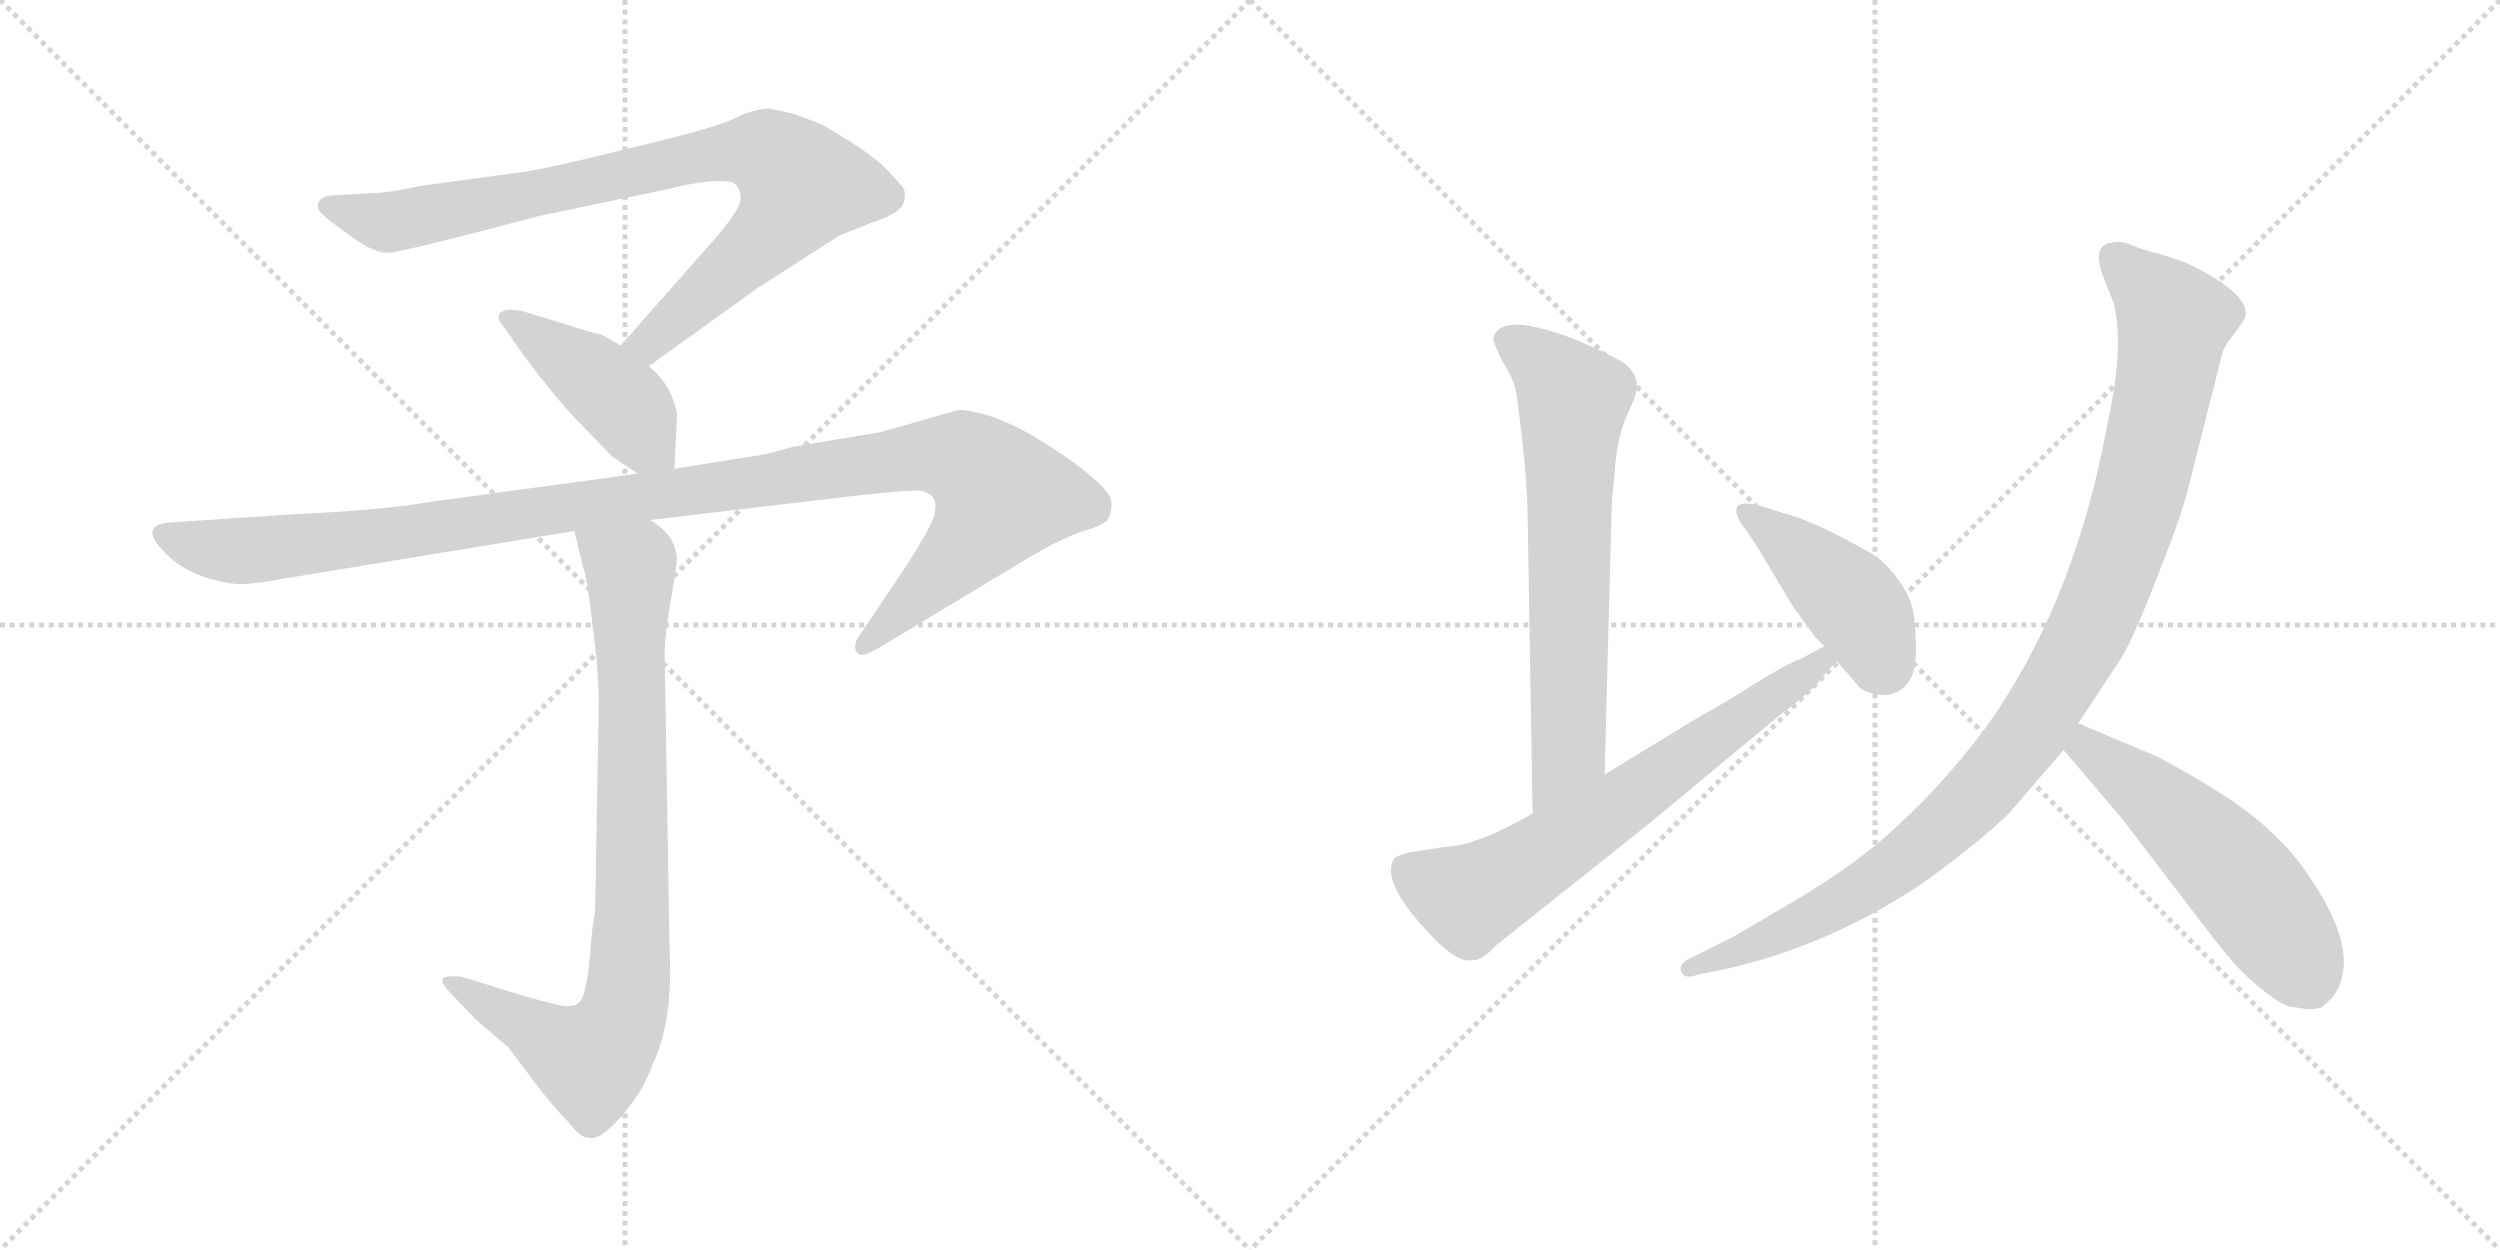
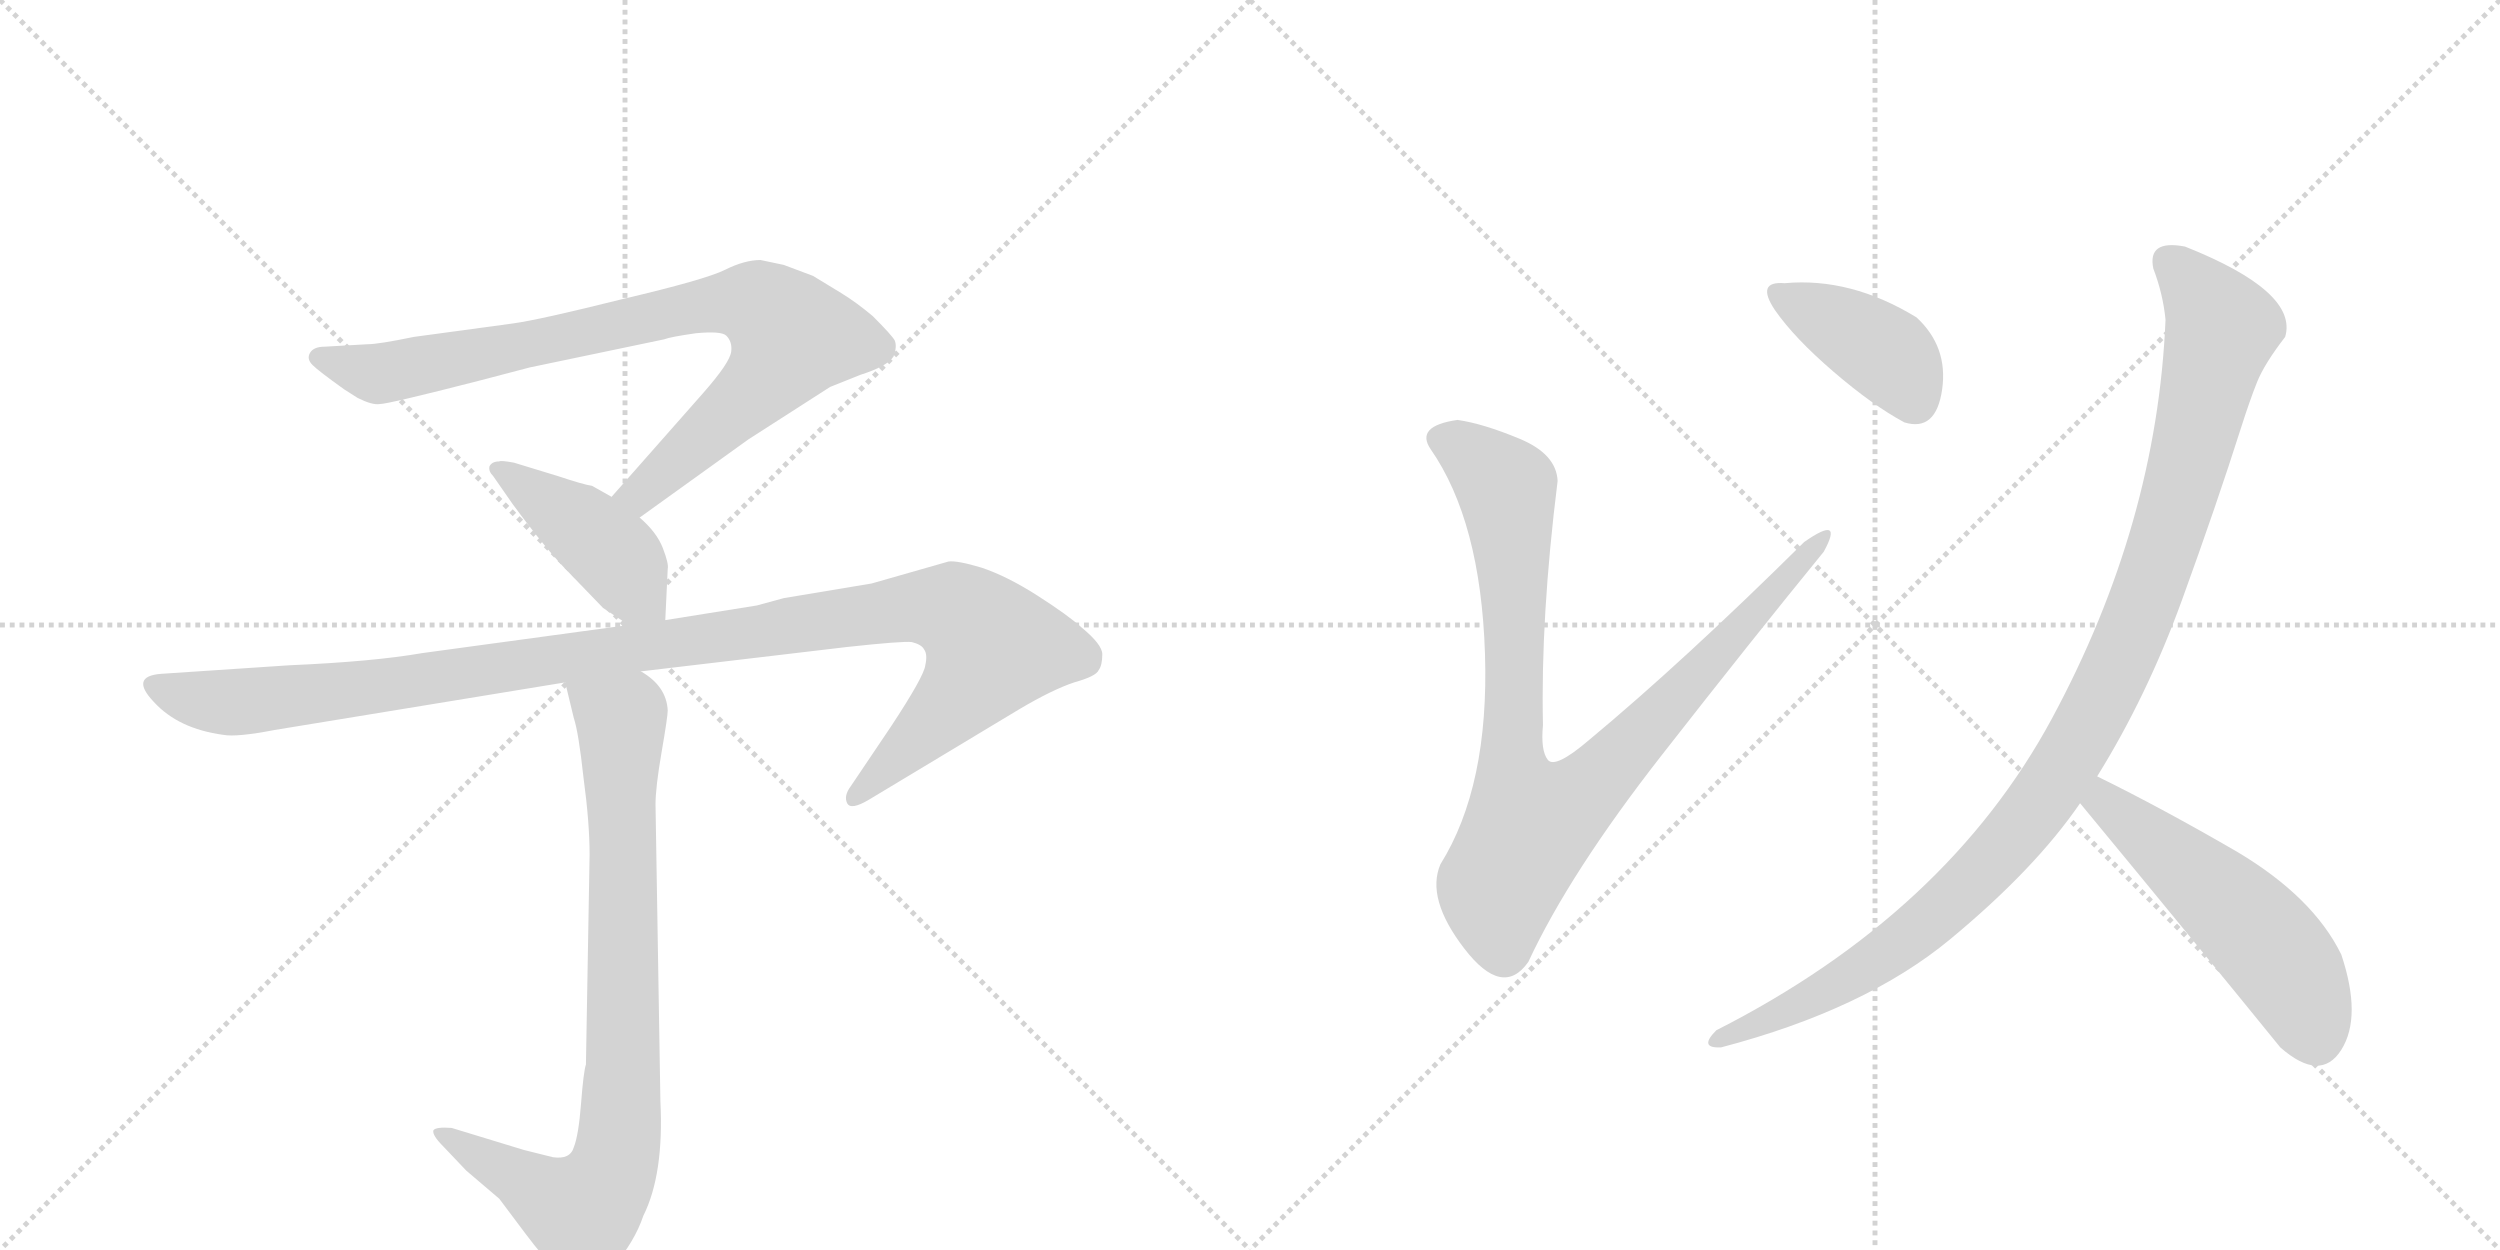
<svg xmlns="http://www.w3.org/2000/svg" version="1.1" viewBox="0 0 2048 1024">
  <g stroke="lightgray" stroke-dasharray="1,1" stroke-width="1" transform="scale(4, 4)">
    <line x1="0" y1="0" x2="256" y2="256" />
    <line x1="256" y1="0" x2="0" y2="256" />
    <line x1="128" y1="0" x2="128" y2="256" />
    <line x1="0" y1="128" x2="256" y2="128" />
    <line x1="256" y1="0" x2="512" y2="256" />
    <line x1="512" y1="0" x2="256" y2="256" />
    <line x1="384" y1="0" x2="384" y2="256" />
    <line x1="256" y1="128" x2="512" y2="128" />
  </g>
  <g transform="scale(1, -1) translate(0, -850)">
    <style type="text/css">
    @keyframes keyframes0 {
      from {
       stroke: black;
       stroke-dashoffset: 854;
       stroke-width: 128;
       }
       74% {
       animation-timing-function: step-end;
       stroke: black;
       stroke-dashoffset: 0;
       stroke-width: 128;
       }
       to {
       stroke: black;
       stroke-width: 1024;
       }
       }
       #make-me-a-hanzi-animation-0 {
         animation: keyframes0 0.945s both;
         animation-delay: 0s;
         animation-timing-function: linear;
       }
    @keyframes keyframes1 {
      from {
       stroke: black;
       stroke-dashoffset: 432;
       stroke-width: 128;
       }
       58% {
       animation-timing-function: step-end;
       stroke: black;
       stroke-dashoffset: 0;
       stroke-width: 128;
       }
       to {
       stroke: black;
       stroke-width: 1024;
       }
       }
       #make-me-a-hanzi-animation-1 {
         animation: keyframes1 0.602s both;
         animation-delay: 0.945s;
         animation-timing-function: linear;
       }
    @keyframes keyframes2 {
      from {
       stroke: black;
       stroke-dashoffset: 1127;
       stroke-width: 128;
       }
       79% {
       animation-timing-function: step-end;
       stroke: black;
       stroke-dashoffset: 0;
       stroke-width: 128;
       }
       to {
       stroke: black;
       stroke-width: 1024;
       }
       }
       #make-me-a-hanzi-animation-2 {
         animation: keyframes2 1.167s both;
         animation-delay: 1.547s;
         animation-timing-function: linear;
       }
    @keyframes keyframes3 {
      from {
       stroke: black;
       stroke-dashoffset: 841;
       stroke-width: 128;
       }
       73% {
       animation-timing-function: step-end;
       stroke: black;
       stroke-dashoffset: 0;
       stroke-width: 128;
       }
       to {
       stroke: black;
       stroke-width: 1024;
       }
       }
       #make-me-a-hanzi-animation-3 {
         animation: keyframes3 0.934s both;
         animation-delay: 2.714s;
         animation-timing-function: linear;
       }
    @keyframes keyframes4 {
      from {
       stroke: black;
-        stroke-dashoffset: 669;
-        stroke-width: 128;
-        }
-        69% {
+        stroke-dashoffset: 936;
+        stroke-width: 128;
+        }
+        75% {
       animation-timing-function: step-end;
       stroke: black;
       stroke-dashoffset: 0;
       stroke-width: 128;
       }
       to {
       stroke: black;
       stroke-width: 1024;
       }
       }
       #make-me-a-hanzi-animation-4 {
-          animation: keyframes4 0.794s both;
+          animation: keyframes4 1.012s both;
         animation-delay: 3.648s;
         animation-timing-function: linear;
       }
    @keyframes keyframes5 {
      from {
       stroke: black;
-        stroke-dashoffset: 667;
-        stroke-width: 128;
-        }
-        68% {
+        stroke-dashoffset: 400;
+        stroke-width: 128;
+        }
+        57% {
       animation-timing-function: step-end;
       stroke: black;
       stroke-dashoffset: 0;
       stroke-width: 128;
       }
       to {
       stroke: black;
       stroke-width: 1024;
       }
       }
       #make-me-a-hanzi-animation-5 {
-          animation: keyframes5 0.793s both;
-          animation-delay: 4.443s;
+          animation: keyframes5 0.576s both;
+          animation-delay: 4.66s;
         animation-timing-function: linear;
       }
    @keyframes keyframes6 {
      from {
       stroke: black;
-        stroke-dashoffset: 431;
-        stroke-width: 128;
-        }
-        58% {
+        stroke-dashoffset: 1063;
+        stroke-width: 128;
+        }
+        78% {
       animation-timing-function: step-end;
       stroke: black;
       stroke-dashoffset: 0;
       stroke-width: 128;
       }
       to {
       stroke: black;
       stroke-width: 1024;
       }
       }
       #make-me-a-hanzi-animation-6 {
-          animation: keyframes6 0.601s both;
+          animation: keyframes6 1.115s both;
         animation-delay: 5.235s;
         animation-timing-function: linear;
       }
    @keyframes keyframes7 {
      from {
       stroke: black;
-        stroke-dashoffset: 1031;
-        stroke-width: 128;
-        }
-        77% {
+        stroke-dashoffset: 531;
+        stroke-width: 128;
+        }
+        63% {
       animation-timing-function: step-end;
       stroke: black;
       stroke-dashoffset: 0;
       stroke-width: 128;
       }
       to {
       stroke: black;
       stroke-width: 1024;
       }
       }
       #make-me-a-hanzi-animation-7 {
-          animation: keyframes7 1.089s both;
-          animation-delay: 5.836s;
-          animation-timing-function: linear;
-        }
-     @keyframes keyframes8 {
-       from {
-        stroke: black;
-        stroke-dashoffset: 538;
-        stroke-width: 128;
-        }
-        64% {
-        animation-timing-function: step-end;
-        stroke: black;
-        stroke-dashoffset: 0;
-        stroke-width: 128;
-        }
-        to {
-        stroke: black;
-        stroke-width: 1024;
-        }
-        }
-        #make-me-a-hanzi-animation-8 {
-          animation: keyframes8 0.688s both;
-          animation-delay: 6.925s;
+          animation: keyframes7 0.682s both;
+          animation-delay: 6.35s;
         animation-timing-function: linear;
       }
</style>
-     <path d="M 531.5 550.0 L 620.5 614.0 L 687.5 657.0 L 712.5 667.0 Q 734.5 674.0 739.5 682.0 Q 742.5 690.0 740.5 695.0 Q 738.5 699.0 722.5 715.0 Q 709.5 726.0 696.5 734.0 L 673.5 748.0 L 649.5 757.0 L 630.5 761.0 Q 617.5 761.0 601.5 753.0 Q 585.5 745.0 517.5 729.0 Q 449.5 712.0 427.5 709.0 L 346.5 698.0 Q 317.5 692.0 308.5 692.0 L 273.5 690.0 Q 264.5 690.0 261.5 685.0 Q 258.5 680.0 263.5 675.0 Q 268.5 670.0 289.5 655.0 L 300.5 648.0 Q 312.5 642.0 318.5 643.0 Q 325.5 643.0 399.5 662.0 L 441.5 673.0 L 551.5 696.0 Q 556.5 698.0 577.5 701.0 Q 598.5 703.0 602.5 699.0 Q 607.5 694.0 606.5 686.0 Q 605.5 677.0 583.5 652.0 L 508.5 567.0 C 488.5 545.0 507.5 532.0 531.5 550.0 Z" fill="lightgray" />
-     <path d="M 552.5 466.0 L 554.5 508.0 Q 555.5 512.0 550.5 525.0 Q 545.5 538.0 531.5 550.0 L 508.5 567.0 L 492.5 576.0 Q 485.5 577.0 464.5 584.0 L 428.5 595.0 Q 417.5 597.0 416.5 596.0 Q 410.5 596.0 408.5 592.0 Q 407.5 588.0 411.5 584.0 L 427.5 561.0 Q 455.5 523.0 474.5 504.0 L 501.5 476.0 L 522.5 462.0 C 547.5 445.0 551.5 443.0 552.5 466.0 Z" fill="lightgray" />
-     <path d="M 532.5 424.0 L 701.5 444.0 Q 747.5 449.0 754.5 448.0 Q 762.5 446.0 764.5 442.0 Q 767.5 438.0 765.5 429.0 Q 764.5 420.0 737.5 379.0 L 704.5 330.0 Q 698.5 322.0 701.5 316.0 Q 704.5 310.0 719.5 319.0 L 842.5 393.0 Q 869.5 409.0 887.5 415.0 Q 905.5 420.0 907.5 425.0 Q 910.5 429.0 910.5 438.0 Q 910.5 446.0 893.5 460.0 Q 882.5 470.0 857.5 486.0 Q 832.5 502.0 811.5 509.0 Q 791.5 515.0 784.5 514.0 L 721.5 496.0 L 649.5 484.0 L 627.5 478.0 L 552.5 466.0 L 522.5 462.0 L 353.5 439.0 Q 313.5 432.0 244.5 429.0 L 139.5 422.0 Q 113.5 420.0 133.5 399.0 Q 153.5 377.0 190.5 372.0 Q 201.5 370.0 232.5 376.0 L 470.5 415.0 L 532.5 424.0 Z" fill="lightgray" />
-     <path d="M 460.5 26.0 L 436.5 32.0 L 377.5 50.0 Q 364.5 51.0 362.5 48.0 Q 361.5 44.0 370.5 35.0 L 389.5 15.0 L 416.5 -8.0 L 437.5 -36.0 Q 452.5 -56.0 464.5 -68.0 Q 475.5 -82.0 481.5 -82.0 Q 491.5 -85.0 509.5 -64.0 Q 527.5 -43.0 534.5 -22.0 Q 551.5 12.0 548.5 72.0 L 544.5 315.0 Q 544.5 329.0 549.5 358.0 Q 554.5 387.0 554.5 392.0 Q 553.5 412.0 532.5 424.0 C 509.5 443.0 463.5 444.0 470.5 415.0 L 477.5 386.0 Q 481.5 374.0 485.5 337.0 Q 490.5 300.0 490.5 274.0 L 487.5 102.0 Q 485.5 96.0 483.5 70.0 Q 481.5 44.0 477.5 34.0 Q 474.5 24.0 460.5 26.0 Z" fill="lightgray" />
-     <path d="M 1314.5 215.5 L 1320.5 441.5 Q 1321.5 447.5 1323.5 472.5 Q 1326.5 497.5 1334.5 513.5 Q 1342.5 529.5 1340.5 537.5 Q 1339.5 545.5 1330.5 552.5 Q 1321.5 558.5 1291.5 571.5 Q 1229.5 595.5 1223.5 573.5 Q 1222.5 570.5 1230.5 554.5 Q 1240.5 539.5 1242.5 525.5 Q 1251.5 460.5 1251.5 423.5 L 1255.5 183.5 C 1255.5 153.5 1313.5 185.5 1314.5 215.5 Z" fill="lightgray" />
-     <path d="M 1255.5 183.5 Q 1223.5 165.5 1208.5 161.5 Q 1199.5 157.5 1178.5 155.5 L 1153.5 151.5 Q 1142.5 148.5 1141.5 145.5 Q 1132.5 129.5 1162.5 94.5 Q 1192.5 59.5 1206.5 63.5 Q 1213.5 62.5 1225.5 75.5 L 1313.5 145.5 Q 1355.5 178.5 1406.5 221.5 L 1458.5 264.5 Q 1481.5 281.5 1491.5 293.5 L 1502.5 306.5 Q 1504.5 307.5 1504.5 308.5 C 1524.5 331.5 1521.5 334.5 1494.5 320.5 L 1475.5 310.5 Q 1464.5 306.5 1438.5 290.5 Q 1413.5 274.5 1391.5 262.5 L 1314.5 215.5 L 1255.5 183.5 Z" fill="lightgray" />
-     <path d="M 1504.5 308.5 Q 1522.5 288.5 1522.5 287.5 Q 1531.5 280.5 1543.5 280.5 Q 1569.5 282.5 1569.5 316.5 Q 1569.5 339.5 1566.5 352.5 Q 1563.5 364.5 1552.5 378.5 Q 1542.5 391.5 1531.5 397.5 Q 1485.5 423.5 1461.5 429.5 L 1442.5 435.5 Q 1427.5 439.5 1423.5 435.5 Q 1420.5 431.5 1425.5 422.5 L 1437.5 405.5 L 1468.5 353.5 L 1487.5 327.5 L 1494.5 320.5 L 1504.5 308.5 Z" fill="lightgray" />
-     <path d="M 1702.5 257.5 L 1735.5 307.5 Q 1745.5 321.5 1766.5 375.5 Q 1787.5 428.5 1792.5 449.5 L 1818.5 552.5 Q 1820.5 564.5 1826.5 571.5 L 1837.5 586.5 Q 1849.5 605.5 1795.5 632.5 Q 1787.5 636.5 1770.5 641.5 Q 1754.5 645.5 1745.5 649.5 Q 1737.5 653.5 1726.5 650.5 Q 1715.5 646.5 1721.5 627.5 L 1731.5 601.5 Q 1740.5 566.5 1726.5 503.5 Q 1699.5 353.5 1623.5 249.5 Q 1589.5 205.5 1556.5 175.5 Q 1524.5 144.5 1472.5 113.5 Q 1420.5 82.5 1417.5 81.5 L 1383.5 64.5 Q 1374.5 59.5 1377.5 53.5 Q 1380.5 47.5 1390.5 51.5 L 1419.5 57.5 Q 1502.5 77.5 1576.5 127.5 Q 1624.5 162.5 1645.5 183.5 L 1690.5 235.5 L 1702.5 257.5 Z" fill="lightgray" />
-     <path d="M 1875.5 25.5 L 1888.5 23.5 Q 1891.5 22.5 1901.5 24.5 L 1910.5 32.5 Q 1939.5 70.5 1880.5 147.5 Q 1857.5 174.5 1830.5 192.5 Q 1804.5 210.5 1766.5 230.5 L 1702.5 257.5 C 1674.5 269.5 1671.5 258.5 1690.5 235.5 L 1737.5 180.5 L 1776.5 129.5 Q 1807.5 88.5 1820.5 72.5 Q 1833.5 55.5 1850.5 41.5 Q 1867.5 27.5 1875.5 25.5 Z" fill="lightgray" />
+     <path d="M 524.0 426.0 L 613.0 490.0 L 680.0 533.0 L 705.0 543.0 Q 727.0 550.0 732.0 558.0 Q 735.0 566.0 733.0 571.0 Q 731.0 575.0 715.0 591.0 Q 702.0 602.0 689.0 610.0 L 666.0 624.0 L 642.0 633.0 L 623.0 637.0 Q 610.0 637.0 594.0 629.0 Q 578.0 621.0 510.0 605.0 Q 442.0 588.0 420.0 585.0 L 339.0 574.0 Q 310.0 568.0 301.0 568.0 L 266.0 566.0 Q 257.0 566.0 254.0 561.0 Q 251.0 556.0 256.0 551.0 Q 261.0 546.0 282.0 531.0 L 293.0 524.0 Q 305.0 518.0 311.0 519.0 Q 318.0 519.0 392.0 538.0 L 434.0 549.0 L 544.0 572.0 Q 549.0 574.0 570.0 577.0 Q 591.0 579.0 595.0 575.0 Q 600.0 570.0 599.0 562.0 Q 598.0 553.0 576.0 528.0 L 501.0 443.0 C 481.0 421.0 500.0 408.0 524.0 426.0 Z" fill="lightgray" />
+     <path d="M 545.0 342.0 L 547.0 384.0 Q 548.0 388.0 543.0 401.0 Q 538.0 414.0 524.0 426.0 L 501.0 443.0 L 485.0 452.0 Q 478.0 453.0 457.0 460.0 L 421.0 471.0 Q 410.0 473.0 409.0 472.0 Q 403.0 472.0 401.0 468.0 Q 400.0 464.0 404.0 460.0 L 420.0 437.0 Q 448.0 399.0 467.0 380.0 L 494.0 352.0 L 515.0 338.0 C 540.0 321.0 544.0 319.0 545.0 342.0 Z" fill="lightgray" />
+     <path d="M 525.0 300.0 L 694.0 320.0 Q 740.0 325.0 747.0 324.0 Q 755.0 322.0 757.0 318.0 Q 760.0 314.0 758.0 305.0 Q 757.0 296.0 730.0 255.0 L 697.0 206.0 Q 691.0 198.0 694.0 192.0 Q 697.0 186.0 712.0 195.0 L 835.0 269.0 Q 862.0 285.0 880.0 291.0 Q 898.0 296.0 900.0 301.0 Q 903.0 305.0 903.0 314.0 Q 903.0 322.0 886.0 336.0 Q 875.0 346.0 850.0 362.0 Q 825.0 378.0 804.0 385.0 Q 784.0 391.0 777.0 390.0 L 714.0 372.0 L 642.0 360.0 L 620.0 354.0 L 545.0 342.0 L 515.0 338.0 L 346.0 315.0 Q 306.0 308.0 237.0 305.0 L 132.0 298.0 Q 106.0 296.0 126.0 275.0 Q 146.0 253.0 183.0 248.0 Q 194.0 246.0 225.0 252.0 L 463.0 291.0 L 525.0 300.0 Z" fill="lightgray" />
+     <path d="M 453.0 -98.0 L 429.0 -92.0 L 370.0 -74.0 Q 357.0 -73.0 355.0 -76.0 Q 354.0 -80.0 363.0 -89.0 L 382.0 -109.0 L 409.0 -132.0 L 430.0 -160.0 Q 445.0 -180.0 457.0 -192.0 Q 468.0 -206.0 474.0 -206.0 Q 484.0 -209.0 502.0 -188.0 Q 520.0 -167.0 527.0 -146.0 Q 544.0 -112.0 541.0 -52.0 L 537.0 191.0 Q 537.0 205.0 542.0 234.0 Q 547.0 263.0 547.0 268.0 Q 546.0 288.0 525.0 300.0 C 502.0 319.0 456.0 320.0 463.0 291.0 L 470.0 262.0 Q 474.0 250.0 478.0 213.0 Q 483.0 176.0 483.0 150.0 L 480.0 -22.0 Q 478.0 -28.0 476.0 -54.0 Q 474.0 -80.0 470.0 -90.0 Q 467.0 -100.0 453.0 -98.0 Z" fill="lightgray" />
+     <path d="M 1194.0 506.0 Q 1159.0 501.0 1172.0 482.0 Q 1213.0 423.0 1216.5 314.5 Q 1220.0 206.0 1180.0 142.0 Q 1168.0 114.0 1199.5 73.0 Q 1231.0 32.0 1252.0 62.0 Q 1286.0 135.0 1361.0 231.0 Q 1436.0 327.0 1494.0 398.0 Q 1511.0 429.0 1478.0 406.0 Q 1379.0 308.0 1302.0 244.0 Q 1274.0 220.0 1268.0 227.5 Q 1262.0 235.0 1264.0 256.0 Q 1262.0 344.0 1276.0 456.0 Q 1275.0 478.0 1245.0 490.5 Q 1215.0 503.0 1194.0 506.0 Z" fill="lightgray" />
+     <path d="M 1560.0 504.0 Q 1586.0 496.0 1591.0 531.0 Q 1596.0 566.0 1570.0 590.0 Q 1516.0 623.0 1462.0 618.0 Q 1438.0 620.0 1454.0 596.0 Q 1470.0 573.0 1502.0 545.5 Q 1534.0 518.0 1560.0 504.0 Z" fill="lightgray" />
+     <path d="M 1764.0 630.0 Q 1772.0 609.0 1774.0 588.0 Q 1767.0 421.0 1681.0 261.5 Q 1595.0 102.0 1406.0 6.0 Q 1391.0 -9.0 1410.0 -8.0 Q 1528.0 23.0 1597.5 80.5 Q 1667.0 138.0 1704.0 192.0 L 1718.0 214.0 Q 1759.0 280.0 1787.5 358.5 Q 1816.0 437.0 1836.0 500.0 Q 1843.0 522.0 1849.0 537.0 Q 1855.0 552.0 1872.0 574.0 Q 1883.0 611.0 1790.0 648.0 Q 1759.0 654.0 1764.0 630.0 Z" fill="lightgray" />
+     <path d="M 1704.0 192.0 Q 1799.0 77.0 1868.0 -8.0 Q 1901.0 -37.0 1918.0 -10.0 Q 1935.0 17.0 1918.0 68.0 Q 1895.0 115.0 1833.0 152.0 Q 1771.0 188.0 1718.0 214.0 C 1691.0 227.0 1685.0 215.0 1704.0 192.0 Z" fill="lightgray" />
    <clipPath id="make-me-a-hanzi-clip-0">
-       <path d="M 531.5 550.0 L 620.5 614.0 L 687.5 657.0 L 712.5 667.0 Q 734.5 674.0 739.5 682.0 Q 742.5 690.0 740.5 695.0 Q 738.5 699.0 722.5 715.0 Q 709.5 726.0 696.5 734.0 L 673.5 748.0 L 649.5 757.0 L 630.5 761.0 Q 617.5 761.0 601.5 753.0 Q 585.5 745.0 517.5 729.0 Q 449.5 712.0 427.5 709.0 L 346.5 698.0 Q 317.5 692.0 308.5 692.0 L 273.5 690.0 Q 264.5 690.0 261.5 685.0 Q 258.5 680.0 263.5 675.0 Q 268.5 670.0 289.5 655.0 L 300.5 648.0 Q 312.5 642.0 318.5 643.0 Q 325.5 643.0 399.5 662.0 L 441.5 673.0 L 551.5 696.0 Q 556.5 698.0 577.5 701.0 Q 598.5 703.0 602.5 699.0 Q 607.5 694.0 606.5 686.0 Q 605.5 677.0 583.5 652.0 L 508.5 567.0 C 488.5 545.0 507.5 532.0 531.5 550.0 Z" fill="lightgray" />
-     </clipPath>
-     <path clip-path="url(#make-me-a-hanzi-clip-0)" d="M 270.5 682.0 L 321.5 668.0 L 597.5 726.0 L 628.5 725.0 L 640.5 716.0 L 656.5 698.0 L 635.5 664.0 L 541.5 577.0 L 518.5 568.0 " fill="none" id="make-me-a-hanzi-animation-0" stroke-dasharray="726 1452" stroke-linecap="round" />
+       <path d="M 524.0 426.0 L 613.0 490.0 L 680.0 533.0 L 705.0 543.0 Q 727.0 550.0 732.0 558.0 Q 735.0 566.0 733.0 571.0 Q 731.0 575.0 715.0 591.0 Q 702.0 602.0 689.0 610.0 L 666.0 624.0 L 642.0 633.0 L 623.0 637.0 Q 610.0 637.0 594.0 629.0 Q 578.0 621.0 510.0 605.0 Q 442.0 588.0 420.0 585.0 L 339.0 574.0 Q 310.0 568.0 301.0 568.0 L 266.0 566.0 Q 257.0 566.0 254.0 561.0 Q 251.0 556.0 256.0 551.0 Q 261.0 546.0 282.0 531.0 L 293.0 524.0 Q 305.0 518.0 311.0 519.0 Q 318.0 519.0 392.0 538.0 L 434.0 549.0 L 544.0 572.0 Q 549.0 574.0 570.0 577.0 Q 591.0 579.0 595.0 575.0 Q 600.0 570.0 599.0 562.0 Q 598.0 553.0 576.0 528.0 L 501.0 443.0 C 481.0 421.0 500.0 408.0 524.0 426.0 Z" fill="lightgray" />
+     </clipPath>
+     <path clip-path="url(#make-me-a-hanzi-clip-0)" d="M 263.0 558.0 L 314.0 544.0 L 590.0 602.0 L 621.0 601.0 L 633.0 592.0 L 649.0 574.0 L 628.0 540.0 L 534.0 453.0 L 511.0 444.0 " fill="none" id="make-me-a-hanzi-animation-0" stroke-dasharray="726 1452" stroke-linecap="round" />
    <clipPath id="make-me-a-hanzi-clip-1">
-       <path d="M 552.5 466.0 L 554.5 508.0 Q 555.5 512.0 550.5 525.0 Q 545.5 538.0 531.5 550.0 L 508.5 567.0 L 492.5 576.0 Q 485.5 577.0 464.5 584.0 L 428.5 595.0 Q 417.5 597.0 416.5 596.0 Q 410.5 596.0 408.5 592.0 Q 407.5 588.0 411.5 584.0 L 427.5 561.0 Q 455.5 523.0 474.5 504.0 L 501.5 476.0 L 522.5 462.0 C 547.5 445.0 551.5 443.0 552.5 466.0 Z" fill="lightgray" />
-     </clipPath>
-     <path clip-path="url(#make-me-a-hanzi-clip-1)" d="M 414.5 590.0 L 511.5 519.0 L 543.5 473.0 " fill="none" id="make-me-a-hanzi-animation-1" stroke-dasharray="304 608" stroke-linecap="round" />
+       <path d="M 545.0 342.0 L 547.0 384.0 Q 548.0 388.0 543.0 401.0 Q 538.0 414.0 524.0 426.0 L 501.0 443.0 L 485.0 452.0 Q 478.0 453.0 457.0 460.0 L 421.0 471.0 Q 410.0 473.0 409.0 472.0 Q 403.0 472.0 401.0 468.0 Q 400.0 464.0 404.0 460.0 L 420.0 437.0 Q 448.0 399.0 467.0 380.0 L 494.0 352.0 L 515.0 338.0 C 540.0 321.0 544.0 319.0 545.0 342.0 Z" fill="lightgray" />
+     </clipPath>
+     <path clip-path="url(#make-me-a-hanzi-clip-1)" d="M 407.0 466.0 L 504.0 395.0 L 536.0 349.0 " fill="none" id="make-me-a-hanzi-animation-1" stroke-dasharray="304 608" stroke-linecap="round" />
    <clipPath id="make-me-a-hanzi-clip-2">
-       <path d="M 532.5 424.0 L 701.5 444.0 Q 747.5 449.0 754.5 448.0 Q 762.5 446.0 764.5 442.0 Q 767.5 438.0 765.5 429.0 Q 764.5 420.0 737.5 379.0 L 704.5 330.0 Q 698.5 322.0 701.5 316.0 Q 704.5 310.0 719.5 319.0 L 842.5 393.0 Q 869.5 409.0 887.5 415.0 Q 905.5 420.0 907.5 425.0 Q 910.5 429.0 910.5 438.0 Q 910.5 446.0 893.5 460.0 Q 882.5 470.0 857.5 486.0 Q 832.5 502.0 811.5 509.0 Q 791.5 515.0 784.5 514.0 L 721.5 496.0 L 649.5 484.0 L 627.5 478.0 L 552.5 466.0 L 522.5 462.0 L 353.5 439.0 Q 313.5 432.0 244.5 429.0 L 139.5 422.0 Q 113.5 420.0 133.5 399.0 Q 153.5 377.0 190.5 372.0 Q 201.5 370.0 232.5 376.0 L 470.5 415.0 L 532.5 424.0 Z" fill="lightgray" />
-     </clipPath>
-     <path clip-path="url(#make-me-a-hanzi-clip-2)" d="M 135.5 411.0 L 186.5 398.0 L 218.5 400.0 L 747.5 476.0 L 793.5 472.0 L 820.5 444.0 L 812.5 428.0 L 707.5 322.0 " fill="none" id="make-me-a-hanzi-animation-2" stroke-dasharray="999 1998" stroke-linecap="round" />
+       <path d="M 525.0 300.0 L 694.0 320.0 Q 740.0 325.0 747.0 324.0 Q 755.0 322.0 757.0 318.0 Q 760.0 314.0 758.0 305.0 Q 757.0 296.0 730.0 255.0 L 697.0 206.0 Q 691.0 198.0 694.0 192.0 Q 697.0 186.0 712.0 195.0 L 835.0 269.0 Q 862.0 285.0 880.0 291.0 Q 898.0 296.0 900.0 301.0 Q 903.0 305.0 903.0 314.0 Q 903.0 322.0 886.0 336.0 Q 875.0 346.0 850.0 362.0 Q 825.0 378.0 804.0 385.0 Q 784.0 391.0 777.0 390.0 L 714.0 372.0 L 642.0 360.0 L 620.0 354.0 L 545.0 342.0 L 515.0 338.0 L 346.0 315.0 Q 306.0 308.0 237.0 305.0 L 132.0 298.0 Q 106.0 296.0 126.0 275.0 Q 146.0 253.0 183.0 248.0 Q 194.0 246.0 225.0 252.0 L 463.0 291.0 L 525.0 300.0 Z" fill="lightgray" />
+     </clipPath>
+     <path clip-path="url(#make-me-a-hanzi-clip-2)" d="M 128.0 287.0 L 179.0 274.0 L 211.0 276.0 L 740.0 352.0 L 786.0 348.0 L 813.0 320.0 L 805.0 304.0 L 700.0 198.0 " fill="none" id="make-me-a-hanzi-animation-2" stroke-dasharray="999 1998" stroke-linecap="round" />
    <clipPath id="make-me-a-hanzi-clip-3">
-       <path d="M 460.5 26.0 L 436.5 32.0 L 377.5 50.0 Q 364.5 51.0 362.5 48.0 Q 361.5 44.0 370.5 35.0 L 389.5 15.0 L 416.5 -8.0 L 437.5 -36.0 Q 452.5 -56.0 464.5 -68.0 Q 475.5 -82.0 481.5 -82.0 Q 491.5 -85.0 509.5 -64.0 Q 527.5 -43.0 534.5 -22.0 Q 551.5 12.0 548.5 72.0 L 544.5 315.0 Q 544.5 329.0 549.5 358.0 Q 554.5 387.0 554.5 392.0 Q 553.5 412.0 532.5 424.0 C 509.5 443.0 463.5 444.0 470.5 415.0 L 477.5 386.0 Q 481.5 374.0 485.5 337.0 Q 490.5 300.0 490.5 274.0 L 487.5 102.0 Q 485.5 96.0 483.5 70.0 Q 481.5 44.0 477.5 34.0 Q 474.5 24.0 460.5 26.0 Z" fill="lightgray" />
-     </clipPath>
-     <path clip-path="url(#make-me-a-hanzi-clip-3)" d="M 479.5 409.0 L 516.5 380.0 L 517.5 92.0 L 510.5 18.0 L 484.5 -19.0 L 370.5 44.0 " fill="none" id="make-me-a-hanzi-animation-3" stroke-dasharray="713 1426" stroke-linecap="round" />
+       <path d="M 453.0 -98.0 L 429.0 -92.0 L 370.0 -74.0 Q 357.0 -73.0 355.0 -76.0 Q 354.0 -80.0 363.0 -89.0 L 382.0 -109.0 L 409.0 -132.0 L 430.0 -160.0 Q 445.0 -180.0 457.0 -192.0 Q 468.0 -206.0 474.0 -206.0 Q 484.0 -209.0 502.0 -188.0 Q 520.0 -167.0 527.0 -146.0 Q 544.0 -112.0 541.0 -52.0 L 537.0 191.0 Q 537.0 205.0 542.0 234.0 Q 547.0 263.0 547.0 268.0 Q 546.0 288.0 525.0 300.0 C 502.0 319.0 456.0 320.0 463.0 291.0 L 470.0 262.0 Q 474.0 250.0 478.0 213.0 Q 483.0 176.0 483.0 150.0 L 480.0 -22.0 Q 478.0 -28.0 476.0 -54.0 Q 474.0 -80.0 470.0 -90.0 Q 467.0 -100.0 453.0 -98.0 Z" fill="lightgray" />
+     </clipPath>
+     <path clip-path="url(#make-me-a-hanzi-clip-3)" d="M 472.0 285.0 L 509.0 256.0 L 510.0 -32.0 L 503.0 -106.0 L 477.0 -143.0 L 363.0 -80.0 " fill="none" id="make-me-a-hanzi-animation-3" stroke-dasharray="713 1426" stroke-linecap="round" />
    <clipPath id="make-me-a-hanzi-clip-4">
-       <path d="M 1314.5 215.5 L 1320.5 441.5 Q 1321.5 447.5 1323.5 472.5 Q 1326.5 497.5 1334.5 513.5 Q 1342.5 529.5 1340.5 537.5 Q 1339.5 545.5 1330.5 552.5 Q 1321.5 558.5 1291.5 571.5 Q 1229.5 595.5 1223.5 573.5 Q 1222.5 570.5 1230.5 554.5 Q 1240.5 539.5 1242.5 525.5 Q 1251.5 460.5 1251.5 423.5 L 1255.5 183.5 C 1255.5 153.5 1313.5 185.5 1314.5 215.5 Z" fill="lightgray" />
-     </clipPath>
-     <path clip-path="url(#make-me-a-hanzi-clip-4)" d="M 1233.5 572.5 L 1270.5 546.5 L 1288.5 522.5 L 1284.5 236.5 L 1259.5 191.5 " fill="none" id="make-me-a-hanzi-animation-4" stroke-dasharray="541 1082" stroke-linecap="round" />
+       <path d="M 1194.0 506.0 Q 1159.0 501.0 1172.0 482.0 Q 1213.0 423.0 1216.5 314.5 Q 1220.0 206.0 1180.0 142.0 Q 1168.0 114.0 1199.5 73.0 Q 1231.0 32.0 1252.0 62.0 Q 1286.0 135.0 1361.0 231.0 Q 1436.0 327.0 1494.0 398.0 Q 1511.0 429.0 1478.0 406.0 Q 1379.0 308.0 1302.0 244.0 Q 1274.0 220.0 1268.0 227.5 Q 1262.0 235.0 1264.0 256.0 Q 1262.0 344.0 1276.0 456.0 Q 1275.0 478.0 1245.0 490.5 Q 1215.0 503.0 1194.0 506.0 Z" fill="lightgray" />
+     </clipPath>
+     <path clip-path="url(#make-me-a-hanzi-clip-4)" d="M 1180.0 490.0 L 1196.0 485.0 L 1234.0 450.0 L 1241.0 352.0 L 1239.0 219.0 L 1254.0 175.0 L 1297.0 200.0 L 1489.0 409.0 " fill="none" id="make-me-a-hanzi-animation-4" stroke-dasharray="808 1616" stroke-linecap="round" />
    <clipPath id="make-me-a-hanzi-clip-5">
-       <path d="M 1255.5 183.5 Q 1223.5 165.5 1208.5 161.5 Q 1199.5 157.5 1178.5 155.5 L 1153.5 151.5 Q 1142.5 148.5 1141.5 145.5 Q 1132.5 129.5 1162.5 94.5 Q 1192.5 59.5 1206.5 63.5 Q 1213.5 62.5 1225.5 75.5 L 1313.5 145.5 Q 1355.5 178.5 1406.5 221.5 L 1458.5 264.5 Q 1481.5 281.5 1491.5 293.5 L 1502.5 306.5 Q 1504.5 307.5 1504.5 308.5 C 1524.5 331.5 1521.5 334.5 1494.5 320.5 L 1475.5 310.5 Q 1464.5 306.5 1438.5 290.5 Q 1413.5 274.5 1391.5 262.5 L 1314.5 215.5 L 1255.5 183.5 Z" fill="lightgray" />
-     </clipPath>
-     <path clip-path="url(#make-me-a-hanzi-clip-5)" d="M 1152.5 138.5 L 1199.5 115.5 L 1214.5 119.5 L 1321.5 187.5 L 1497.5 313.5 " fill="none" id="make-me-a-hanzi-animation-5" stroke-dasharray="539 1078" stroke-linecap="round" />
+       <path d="M 1560.0 504.0 Q 1586.0 496.0 1591.0 531.0 Q 1596.0 566.0 1570.0 590.0 Q 1516.0 623.0 1462.0 618.0 Q 1438.0 620.0 1454.0 596.0 Q 1470.0 573.0 1502.0 545.5 Q 1534.0 518.0 1560.0 504.0 Z" fill="lightgray" />
+     </clipPath>
+     <path clip-path="url(#make-me-a-hanzi-clip-5)" d="M 1458.0 607.0 L 1547.0 559.0 L 1568.0 522.0 " fill="none" id="make-me-a-hanzi-animation-5" stroke-dasharray="272 544" stroke-linecap="round" />
    <clipPath id="make-me-a-hanzi-clip-6">
-       <path d="M 1504.5 308.5 Q 1522.5 288.5 1522.5 287.5 Q 1531.5 280.5 1543.5 280.5 Q 1569.5 282.5 1569.5 316.5 Q 1569.5 339.5 1566.5 352.5 Q 1563.5 364.5 1552.5 378.5 Q 1542.5 391.5 1531.5 397.5 Q 1485.5 423.5 1461.5 429.5 L 1442.5 435.5 Q 1427.5 439.5 1423.5 435.5 Q 1420.5 431.5 1425.5 422.5 L 1437.5 405.5 L 1468.5 353.5 L 1487.5 327.5 L 1494.5 320.5 L 1504.5 308.5 Z" fill="lightgray" />
-     </clipPath>
-     <path clip-path="url(#make-me-a-hanzi-clip-6)" d="M 1428.5 429.5 L 1520.5 353.5 L 1541.5 308.5 L 1537.5 304.5 " fill="none" id="make-me-a-hanzi-animation-6" stroke-dasharray="303 606" stroke-linecap="round" />
+       <path d="M 1764.0 630.0 Q 1772.0 609.0 1774.0 588.0 Q 1767.0 421.0 1681.0 261.5 Q 1595.0 102.0 1406.0 6.0 Q 1391.0 -9.0 1410.0 -8.0 Q 1528.0 23.0 1597.5 80.5 Q 1667.0 138.0 1704.0 192.0 L 1718.0 214.0 Q 1759.0 280.0 1787.5 358.5 Q 1816.0 437.0 1836.0 500.0 Q 1843.0 522.0 1849.0 537.0 Q 1855.0 552.0 1872.0 574.0 Q 1883.0 611.0 1790.0 648.0 Q 1759.0 654.0 1764.0 630.0 Z" fill="lightgray" />
+     </clipPath>
+     <path clip-path="url(#make-me-a-hanzi-clip-6)" d="M 1780.0 635.0 L 1794.0 623.0 L 1819.0 578.0 L 1758.0 361.0 L 1705.0 246.0 L 1645.0 160.0 L 1578.0 94.0 L 1508.0 45.0 L 1417.0 2.0 " fill="none" id="make-me-a-hanzi-animation-6" stroke-dasharray="935 1870" stroke-linecap="round" />
    <clipPath id="make-me-a-hanzi-clip-7">
-       <path d="M 1702.5 257.5 L 1735.5 307.5 Q 1745.5 321.5 1766.5 375.5 Q 1787.5 428.5 1792.5 449.5 L 1818.5 552.5 Q 1820.5 564.5 1826.5 571.5 L 1837.5 586.5 Q 1849.5 605.5 1795.5 632.5 Q 1787.5 636.5 1770.5 641.5 Q 1754.5 645.5 1745.5 649.5 Q 1737.5 653.5 1726.5 650.5 Q 1715.5 646.5 1721.5 627.5 L 1731.5 601.5 Q 1740.5 566.5 1726.5 503.5 Q 1699.5 353.5 1623.5 249.5 Q 1589.5 205.5 1556.5 175.5 Q 1524.5 144.5 1472.5 113.5 Q 1420.5 82.5 1417.5 81.5 L 1383.5 64.5 Q 1374.5 59.5 1377.5 53.5 Q 1380.5 47.5 1390.5 51.5 L 1419.5 57.5 Q 1502.5 77.5 1576.5 127.5 Q 1624.5 162.5 1645.5 183.5 L 1690.5 235.5 L 1702.5 257.5 Z" fill="lightgray" />
-     </clipPath>
-     <path clip-path="url(#make-me-a-hanzi-clip-7)" d="M 1733.5 637.5 L 1781.5 587.5 L 1776.5 555.5 L 1752.5 445.5 L 1730.5 378.5 L 1666.5 255.5 L 1595.5 174.5 L 1544.5 133.5 L 1438.5 75.5 L 1384.5 56.5 " fill="none" id="make-me-a-hanzi-animation-7" stroke-dasharray="903 1806" stroke-linecap="round" />
-     <clipPath id="make-me-a-hanzi-clip-8">
-       <path d="M 1875.5 25.5 L 1888.5 23.5 Q 1891.5 22.5 1901.5 24.5 L 1910.5 32.5 Q 1939.5 70.5 1880.5 147.5 Q 1857.5 174.5 1830.5 192.5 Q 1804.5 210.5 1766.5 230.5 L 1702.5 257.5 C 1674.5 269.5 1671.5 258.5 1690.5 235.5 L 1737.5 180.5 L 1776.5 129.5 Q 1807.5 88.5 1820.5 72.5 Q 1833.5 55.5 1850.5 41.5 Q 1867.5 27.5 1875.5 25.5 Z" fill="lightgray" />
-     </clipPath>
-     <path clip-path="url(#make-me-a-hanzi-clip-8)" d="M 1706.5 248.5 L 1709.5 237.5 L 1772.5 190.5 L 1826.5 138.5 L 1876.5 74.5 L 1893.5 42.5 " fill="none" id="make-me-a-hanzi-animation-8" stroke-dasharray="410 820" stroke-linecap="round" />
+       <path d="M 1704.0 192.0 Q 1799.0 77.0 1868.0 -8.0 Q 1901.0 -37.0 1918.0 -10.0 Q 1935.0 17.0 1918.0 68.0 Q 1895.0 115.0 1833.0 152.0 Q 1771.0 188.0 1718.0 214.0 C 1691.0 227.0 1685.0 215.0 1704.0 192.0 Z" fill="lightgray" />
+     </clipPath>
+     <path clip-path="url(#make-me-a-hanzi-clip-7)" d="M 1721.0 205.0 L 1734.0 183.0 L 1820.0 114.0 L 1865.0 68.0 L 1897.0 0.0 " fill="none" id="make-me-a-hanzi-animation-7" stroke-dasharray="403 806" stroke-linecap="round" />
  </g>
</svg>
